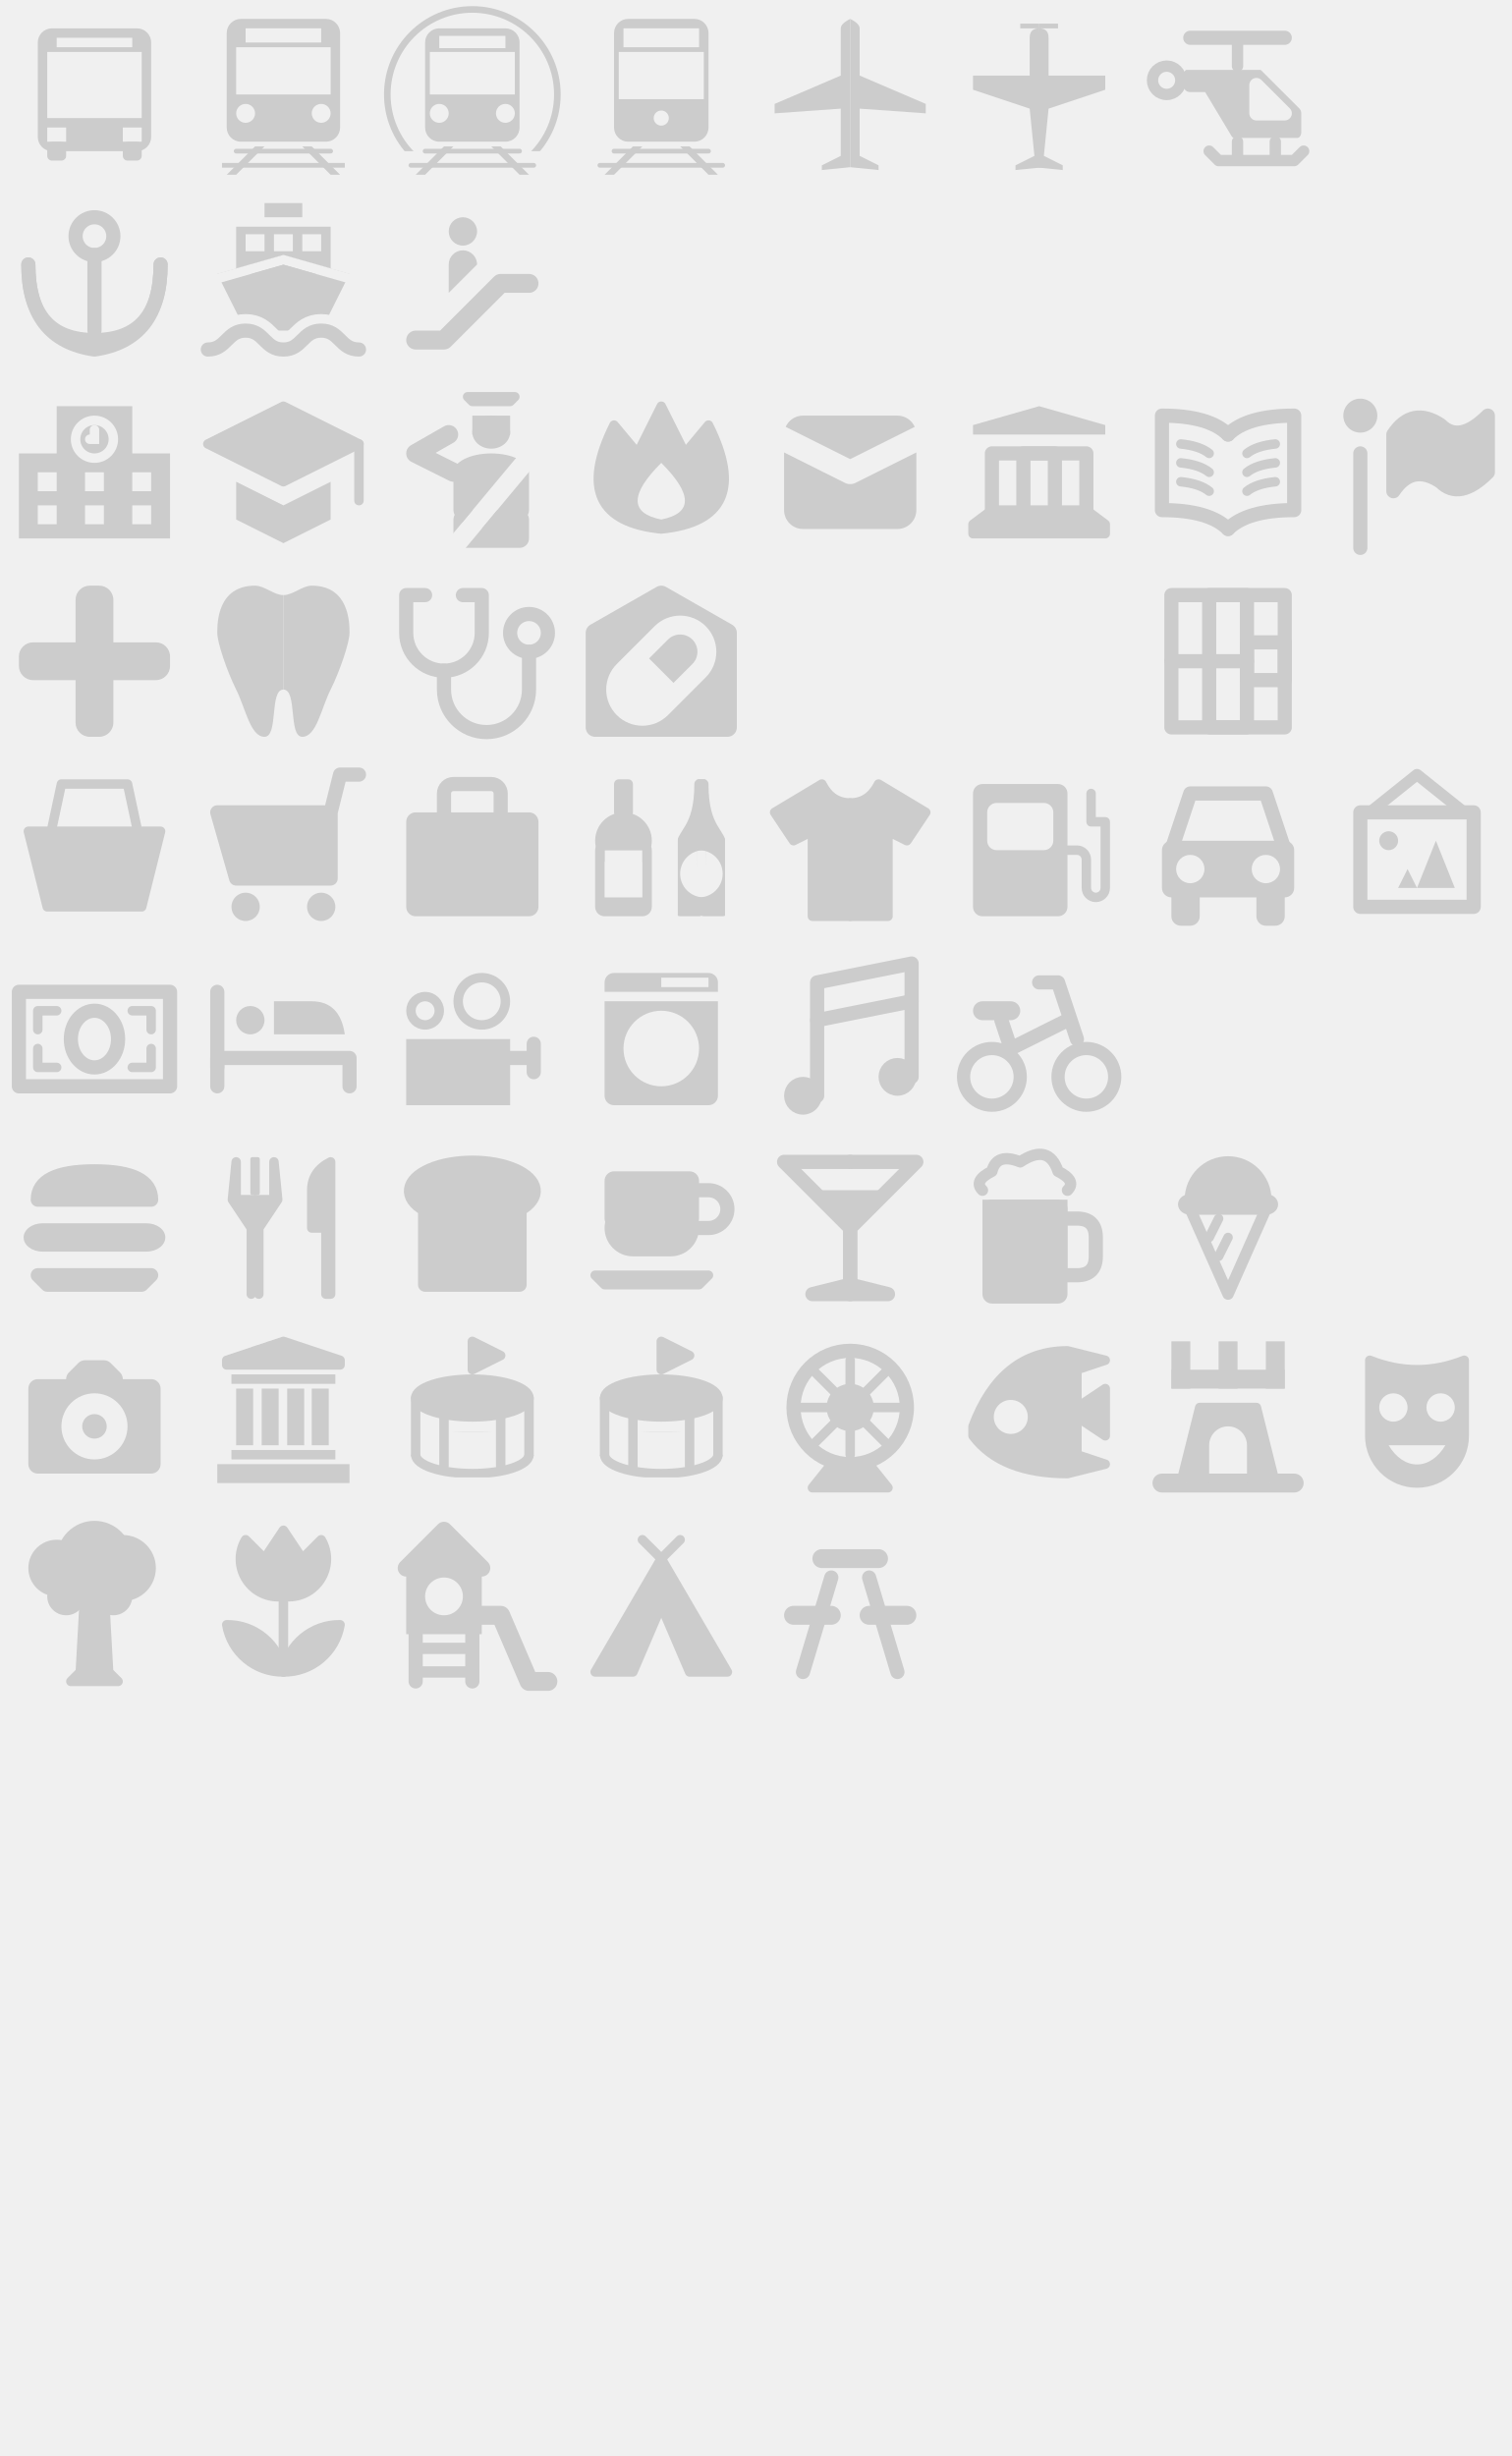
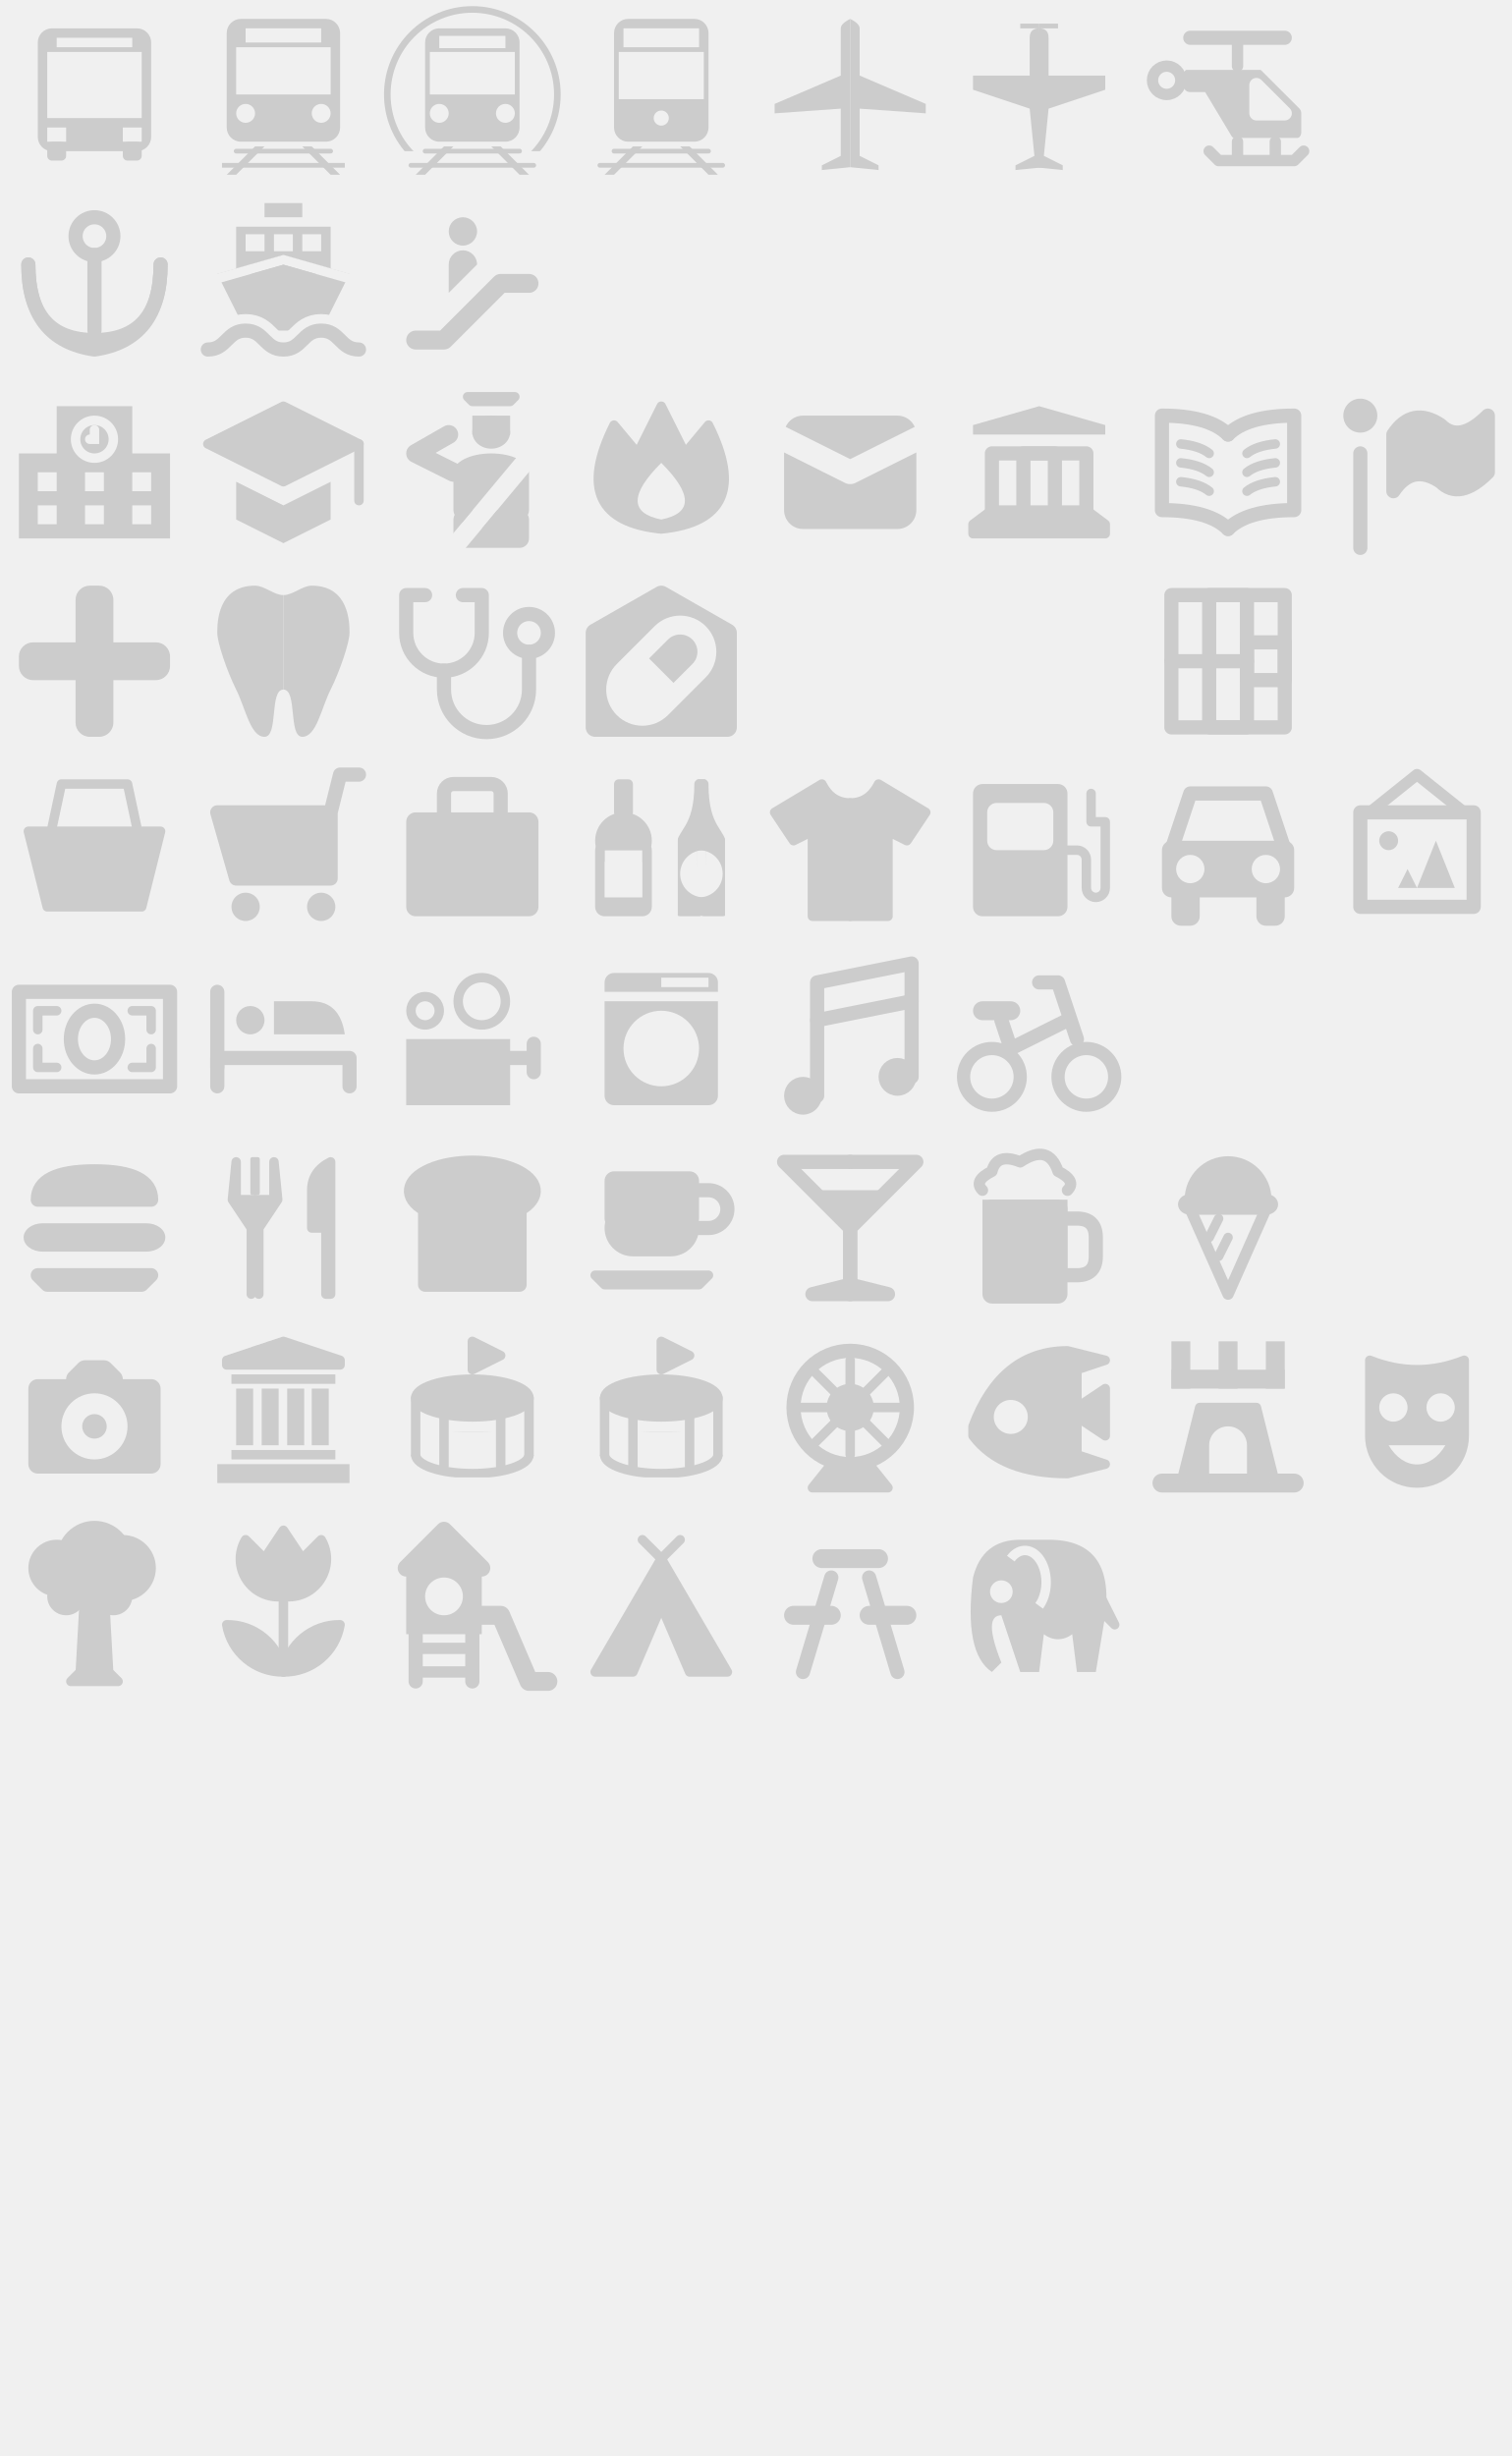
<svg xmlns="http://www.w3.org/2000/svg" viewBox="0 0 160 260">
  <style>
    .fill-only {
      fill: hsl(0 0% 80%);
      stroke: none;
    }

    .stroke-only {
      fill: none;
      stroke: hsl(0 0% 80%);
      stroke-linejoin: round;
      stroke-linecap: round;
    }

    .fill-and-stroke {
      fill: hsl(0 0% 80%);
      stroke: hsl(0 0% 80%);
      stroke-linejoin: round;
      stroke-linecap: round;
    }
  </style>
  <g class="fill-only">
    <view id="bus_11" viewBox="0 0 20 20" />
    <g transform="translate(0, 0)">
      <defs>
        <mask id="bus_11_mask">
          <rect x="0" y="0" width="20" height="20" fill="white" />
          <rect x="6" y="4" width="8" height="1" fill="black" />
          <rect x="5" y="5.5" width="10" height="7" fill="black" />
          <rect x="5" y="13.5" width="2" height="1.5" fill="black" />
          <rect x="13" y="13.5" width="2" height="1.5" fill="black" />
        </mask>
      </defs>
      <rect x="4" y="3" width="12" height="13" rx="1.5" mask="url(#bus_11_mask)" />
      <rect x="5" y="15" width="2" height="2" rx="0.5" mask="url(#bus_11_mask)" />
      <rect x="13" y="15" width="2" height="2" rx="0.5" mask="url(#bus_11_mask)" />
    </g>
    <view id="railway_11" viewBox="20 0 20 20" />
    <g transform="translate(20, 0)">
      <defs>
        <mask id="railway_11_mask">
          <rect x="0" y="0" width="20" height="20" fill="white" />
          <rect x="6" y="3" width="8" height="1.5" fill="black" />
          <rect x="5" y="5" width="10" height="5" fill="black" />
          <circle cx="6" cy="12" r="1" fill="black" />
          <circle cx="14" cy="12" r="1" fill="black" />
        </mask>
      </defs>
      <rect x="4" y="2" width="12" height="13" rx="1.5" mask="url(#railway_11_mask)" />
      <path d="M 7 15.5 l -3 3 l 1 0 l 3 -3" />
      <path d="M 12 15.5 l 3 3 l 1 0 l -3 -3" />
      <path d="M 5 16 l 10 0" class="stroke-only" stroke-width="0.5" />
      <path d="M 3.5 17.5 l 13 0" stroke="hsl(0 0% 80%)" stroke-width="0.5" />
    </g>
    <view id="rail_metro_11" viewBox="40 0 20 20" />
    <g transform="translate(40, 0)">
      <defs>
        <mask id="rail_metro_11_mask">
          <rect x="0" y="0" width="20" height="20" fill="white" />
          <rect x="6.5" y="3.8" width="7" height="1.3" fill="black" />
          <rect x="5.5" y="5.5" width="9" height="4.5" fill="black" />
          <circle cx="6.5" cy="12" r="1" fill="black" />
          <circle cx="13.5" cy="12" r="1" fill="black" />
        </mask>
        <mask id="rail_metro_11_tunnel_mask">
          <rect x="0" y="0" width="20" height="20" fill="white" />
          <rect x="0" y="16" width="20" height="5" fill="black" />
        </mask>
      </defs>
      <rect x="5" y="3" width="10" height="12" rx="1.5" mask="url(#rail_metro_11_mask)" />
      <circle cx="10" cy="10" r="9" class="stroke-only" stroke-width="0.7" mask="url(#rail_metro_11_tunnel_mask)" />
      <path d="M 7 15.5 l -3 3 l 1 0 l 3 -3" />
      <path d="M 12 15.5 l 3 3 l 1 0 l -3 -3" />
      <path d="M 5 16 l 10 0" class="stroke-only" stroke-width="0.5" />
      <path d="M 3.5 17.5 l 13 0" class="stroke-only" stroke-width="0.5" />
    </g>
    <view id="rail_light_11" viewBox="60 0 20 20" />
    <g transform="translate(60, 0)">
      <defs>
        <mask id="rail_light_11_mask">
          <rect x="0" y="0" width="20" height="20" fill="white" />
          <rect x="6" y="3" width="8" height="2" fill="black" />
          <rect x="5.5" y="5.5" width="9" height="5" fill="black" />
          <circle cx="10" cy="12.5" r="0.8" fill="black" />
        </mask>
      </defs>
      <rect x="5" y="2" width="10" height="13" rx="1.5" mask="url(#rail_light_11_mask)" />
      <path d="M 7 15.5 l -3 3 l 1 0 l 3 -3" />
      <path d="M 12 15.5 l 3 3 l 1 0 l -3 -3" />
      <path d="M 5 16 l 10 0" class="stroke-only" stroke-width="0.5" />
      <path d="M 3.5 17.5 l 13 0" class="stroke-only" stroke-width="0.5" />
    </g>
    <view id="airport_11" viewBox="80 0 20 20" />
    <g transform="translate(80, 0)">
      <path d="M 10 2 q -1 0.5 -1 1 v 5 l -7 3 v 1 l 7 -0.5 v5 l -2 1 v 0.5 l 3 -0.3 z" />
      <path d="M 10 2 q -1 0.5 -1 1 v 5 l -7 3 v 1 l 7 -0.5 v5 l -2 1 v 0.5 l 3 -0.3 z" transform="translate(20) scale(-1, 1)" />
    </g>
    <view id="airfield_11" viewBox="100 0 20 20" />
    <g transform="translate(100, 0)">
      <path d="M 10 2.5 h -2 v 0.5 h 2 q -1 0 -1 1 v 4 h -6 v 1.5 l 6 2 l 0.5 5 l -2 1 v 0.5 l 3 -0.3 z" />
      <path d="M 10 2.5 h -2 v 0.5 h 2 q -1 0 -1 1 v 4 h -6 v 1.5 l 6 2 l 0.5 5 l -2 1 v 0.5 l 3 -0.3 z" transform="translate(20) scale(-1, 1)" />
    </g>
    <view id="heliport_11" viewBox="120 0 20 20" />
    <g transform="translate(120 0)">
      <defs>
        <mask id="heliport_11_mask">
          <rect x="0" y="0" width="20" height="20" fill="white" />
          <path d="M 13 9 l 3 3 h -3 z" fill="black" stroke="black" stroke-width="1.5" stroke-linejoin="round" />
        </mask>
      </defs>
      <path d="M 6 8 h 7 l 4 4 v 2 h -6 l -3 -5 h -2 z" class="fill-and-stroke" stroke-width="1.5" mask="url(#heliport_11_mask)" />
      <path d="M 15 15 v 1.5 z" class="stroke-only" stroke-width="1.2" />
      <path d="M 11 4 v 3 z" class="stroke-only" stroke-width="1.2" />
      <path d="M 6 4 h 10 z" class="stroke-only" stroke-width="1.5" />
      <path d="M 11 15 v 1.5 z" class="stroke-only" stroke-width="1.2" />
      <path d="M 8 16 l 1 1 h 8 l 1 -1" class="stroke-only" stroke-width="1.2" />
      <circle cx="3.5" cy="8.5" r="1.5" class="stroke-only" stroke-width="1.2" />
    </g>
    <view id="harbor_11" viewBox="0 20 20 20" />
    <g transform="translate(0, 20)">
      <circle cx="10" cy="5" r="2" class="stroke-only" stroke-width="1.5" />
      <path d="M 10 7 v 8 " class="stroke-only" stroke-width="1.5" />
      <path d="M 3 8 q 0 8 7 8 t 7 -8" class="stroke-only" stroke-width="1.5" />
      <path d="M 3 8 q 0 8 7 9 q 7 -1 7 -9" class="stroke-only" stroke-width="1.5" />
    </g>
    <view id="ferry_terminal_11" viewBox="20 20 20 20" />
    <g transform="translate(20, 20)">
      <defs>
        <mask id="ferry_terminal_11_mask">
          <rect x="0" y="0" width="20" height="20" fill="white" />
          <rect x="6" y="4.8" width="2" height="1.8" fill="black" />
          <rect x="9" y="4.8" width="2" height="1.8" fill="black" />
          <rect x="12" y="4.8" width="2" height="1.8" fill="black" />
          <path d="M 3 9.5 l 7 -2 l 7 2" fill="none" stroke="black" />
          <path d="M 2 17 c 2 0 2 -2 4 -2 s 2 2 4 2 s 2 -2 4 -2 s 2 2 4 2" fill="none" stroke="black" stroke-width="3.5" />
        </mask>
      </defs>
      <rect x="8" y="1.5" width="4" height="1.5" />
      <rect x="5" y="4" width="10" height="5" mask="url(#ferry_terminal_11_mask)" />
      <path d="M 3 9 l 7 -2 l 7 2 l -3 6 h -8" mask="url(#ferry_terminal_11_mask)" />
      <path d="M 2 17 c 2 0 2 -2 4 -2 s 2 2 4 2 s 2 -2 4 -2 s 2 2 4 2" class="stroke-only" stroke-width="1.5" />
    </g>
    <view id="entrance_11" viewBox="40 20 20 20" />
    <g transform="translate(40 20)">
      <circle cx="9" cy="4.5" r="1.5" class="fill-only" />
      <path d="M 7.5 11 v -3 a 1.5 1.5 0 0 1 3 0 z" class="fill-only" />
      <path d="M 4 16 h 3 l 6 -6 h 3 " class="stroke-only" stroke-width="2" />
    </g>
    <view id="school_11" viewBox="0 40 20 20" />
    <g transform="translate(0 40)">
      <defs>
        <mask id="school_11_mask">
          <rect x="0" y="0" width="20" height="20" fill="white" />
          <circle cx="10" cy="6.5" r="2" fill="none" stroke="black" />
          <path d="M 10 5.5 v 1 h -0.5" fill="none" stroke="black" stroke-linecap="round" />
          <rect x="4" y="10" width="2" height="2" fill="black" />
          <rect x="9" y="10" width="2" height="2" fill="black" />
          <rect x="14" y="10" width="2" height="2" fill="black" />
          <rect x="4" y="13.5" width="2" height="2" fill="black" />
          <rect x="9" y="13.5" width="2" height="2" fill="black" />
          <rect x="14" y="13.5" width="2" height="2" fill="black" />
        </mask>
      </defs>
      <path d="M 6 3 h 8 v 5 h 4 v 9 h -16 v -9 h 4 z" class="fill-only" mask="url(#school_11_mask)" />
    </g>
    <view id="college_11" viewBox="20 40 20 20" />
    <g transform="translate(20 40)">
      <path d="M 18 7 l -8 -4 l -8 4 l 8 4 l 8 -4 z" class="fill-and-stroke" />
      <path d="M 18 7 v6" class="stroke-only" />
      <path d="M 5 11 v 4 l 5 2.5 l 5 -2.5 v -4 l -5 2.5 z" />
    </g>
    <view id="police_11" viewBox="40 40 20 20" />
    <g transform="translate(40 40)">
      <defs>
        <mask id="police_11_mask">
          <rect x="0" y="0" width="20" height="20" fill="white" />
          <path d="M 18 6 l -10 12" style="fill:none; stroke:black; stroke-width:2" />
        </mask>
      </defs>
      <rect x="8" y="8" width="8" height="8" rx="4" ry="2" mask="url(#police_11_mask)" />
      <rect x="8" y="14" width="8" height="4" rx="1" mask="url(#police_11_mask)" />
      <path d="M 8 10 l -4 -2 l 3.5 -2" class="stroke-only" style="stroke-width:2" />
      <rect x="10" y="4" width="4" height="3.5" rx="2" />
      <rect x="10" y="4" width="4" height="2" />
      <path d="M 9.5 2 h 5 l -0.5 0.5 h -4 z" class="fill-and-stroke" />
    </g>
    <view id="fire_station_11" viewBox="60 40 20 20" />
    <g transform="translate(60 40)">
      <defs>
        <mask id="fire_station_11_mask">
          <rect x="0" y="0" width="20" height="20" fill="white" />
          <path d="M 10 9 Q 5 14 10 15 Q 15 14 10 9 z" style="fill:black" />
        </mask>
      </defs>
      <path d="M 10 3 L 7.5 8 L 5 5 Q 0 15 10 16 Q 20 15 15 5 L 12.5 8 z" class="fill-and-stroke" mask="url(#fire_station_11_mask)" />
    </g>
    <view id="post_11" viewBox="80 40 20 20" />
    <g transform="translate(80 40)">
      <defs>
        <mask id="post_11_mask">
          <rect x="0" y="0" width="20" height="20" fill="white" />
          <path d="M 2 6 L 10 10 L 18 6" style="fill:none; stroke:black; stroke-width:2.5; stroke-linejoin:round" />
        </mask>
      </defs>
      <rect x="3" y="4" width="14" height="12" rx="2" mask="url(#post_11_mask)" />
    </g>
    <view id="town_hall_11" viewBox="100 40 20 20" />
    <g transform="translate(100 40)">
      <path d="M 10 3 l -7 2 v 1 h 14 v -1 z" class="fill-only" />
      <path d="M 5 14 v -6 h 10 v 6" class="stroke-only" stroke-width="1.5" />
      <path d="M 8.333 14 v -6 h 3.333 v 6" class="stroke-only" stroke-width="1.5" />
      <path d="M 5 14 l -2 1.5 v 1 h 14 v -1 l -2 -1.5 z" class="fill-and-stroke" />
    </g>
    <view id="library_11" viewBox="120 40 20 20" />
    <g transform="translate(120 40)">
      <path d="M 10 6 q -2 -2 -7 -2 v 10 q 5 0 7 2" class="stroke-only" stroke-width="1.5" />
      <path d="M 10 6 q -2 -2 -7 -2 v 10 q 5 0 7 2" class="stroke-only" stroke-width="1.5" transform="translate(20 0) scale(-1 1)" />
      <path d="M 8 8 q -1 -0.8 -3 -1" class="stroke-only" stroke-width="1" />
      <path d="M 8 10 q -1 -0.8 -3 -1" class="stroke-only" stroke-width="1" />
      <path d="M 8 12 q -1 -0.8 -3 -1" class="stroke-only" stroke-width="1" />
      <path d="M 12 8 q 1 -0.8 3 -1" class="stroke-only" stroke-width="1" />
      <path d="M 12 10 q 1 -0.8 3 -1" class="stroke-only" stroke-width="1" />
      <path d="M 12 12 q 1 -0.8 3 -1" class="stroke-only" stroke-width="1" />
    </g>
    <view id="embassy_11" viewBox="140 40 20 20" />
    <g transform="translate(140 40)">
      <circle cx="4" cy="4" r="1.8" />
      <path d="M 4 8 v 10" class="stroke-only" stroke-width="1.5" />
      <path d="M 7.5 6 q 2 -3 5 -1 q 2 2 5 -1 v 6 q -3 3 -5 1 q -3 -2 -5 1 z" class="fill-and-stroke" stroke-width="1.5" />
    </g>
    <view id="hospital_11" viewBox="0 60 20 20" />
    <g transform="translate(0 60)">
      <rect x="2" y="8" width="16" height="4" rx="1.5" />
      <rect x="8" y="2" width="4" height="16" rx="1.5" />
    </g>
    <view id="dentist_11" viewBox="20 60 20 20" />
    <g transform="translate(20 60)">
      <path d="M 10 3 C 9 3 8 2 7 2 C 3 2 3 6 3 7 S 4 11 5 13 S 6.5 18 8 18 S 8.5 13 10 13 z" class="fill-only" />
      <path d="M 10 3 C 9 3 8 2 7 2 C 3 2 3 6 3 7 S 4 11 5 13 S 6.5 18 8 18 S 8.5 13 10 13 z" class="fill-only" transform="translate(20) scale(-1,1)" />
    </g>
    <view id="doctor_11" viewBox="40 60 20 20" />
    <g transform="translate(40 60)">
      <path d="M 5 3 h -2 v 4 a 4 4 0 0 0 8 0 v -4 h -2 " class="stroke-only" stroke-width="1.5" />
      <path d="M 7 11 v 2 a 4 4 0 0 0 9 0 v -4" class="stroke-only" stroke-width="1.5" />
      <circle cx="16" cy="7" r="2" class="stroke-only" stroke-width="1.5" />
    </g>
    <view id="pharmacy_11" viewBox="60 60 20 20" />
    <g transform="translate(60 60)">
      <defs>
        <mask id="pharmacy_11_mask">
          <rect x="0" y="0" width="20" height="20" fill="white" />
          <path d="M 6 11 a 2 2 0 0 0 4 4 l 4 -4 a 2 2 0 0 0 -4 -4 z" class="stroke-only" style="stroke:black; stroke-width:2" />
          <path d="M 6 11 a 2 2 0 0 0 4 4 l 2 -2 l -4 -4 z" class="fill-only" style="fill:black" />
        </mask>
      </defs>
      <path d="M 10 3 l -7 4 v 10 h 14 v -10 z" class="fill-and-stroke" stroke-width="2" mask="url(#pharmacy_11_mask)" />
    </g>
    <view id="prison_11" viewBox="120 60 20 20" />
    <g transform="translate(120 60)" class="stroke-only" stroke-width="1.5">
      <rect x="4" y="3" width="12" height="14" />
      <rect x="8" y="3" width="4" height="14" />
      <rect x="12" y="8" width="4" height="4" />
      <path d="M 4 10 h 8" />
    </g>
    <view id="shop_11" viewBox="0 80 20 20" />
    <g transform="translate(0 80)">
      <path d="M 3 8 h 14 l -2 8 h -10 z" class="fill-and-stroke" />
      <path d="M 5 10 l 1.5 -7 h 7 l 1.5 7 z" class="stroke-only" />
    </g>
    <view id="grocery_11" viewBox="20 80 20 20" />
    <g transform="translate(20 80)">
      <path d="M 15 6 h -12 l 2 7 h 10 v -7 l 1 -4 h 2" class="stroke-only" stroke-width="1.5" />
      <path d="M 15 6 h -12 l 2 7 h 10 z" class="fill-only" />
      <circle cx="6" cy="16" r="1.5" />
      <circle cx="14" cy="16" r="1.5" />
    </g>
    <view id="suitcase_11" viewBox="40 80 20 20" />
    <g transform="translate(40 80)">
      <rect x="3" y="6" width="14" height="11" rx="1" />
      <rect x="7" y="3" width="6" height="12" rx="1" class="stroke-only" stroke-width="1.5" />
    </g>
    <view id="alcohol_shop_11" viewBox="60 80 20 20" />
    <g transform="translate(60 80)">
      <defs>
        <mask id="alcohol_shop_11_mask">
          <rect x="0" y="0" width="20" height="20" fill="white" />
          <rect x="4" y="10" width="4" height="5" fill="black" />
          <circle cx="14.5" cy="12.5" r="2.5" fill="black" />
        </mask>
      </defs>
      <rect x="5" y="2.5" width="2" height="4" rx="0.5" />
      <circle cx="6" cy="9" r="3" mask="url(#alcohol_shop_11_mask)" />
      <rect x="3" y="9" width="6" height="8" rx="1" mask="url(#alcohol_shop_11_mask)" />
      <path d="M 14.5 3 h -0.5 c 0 5 -2 5 -2 7 v 6.5 h 2 z" class="fill-and-stroke" mask="url(#alcohol_shop_11_mask)" />
      <path d="M 14.5 3 h -0.5 c 0 5 -2 5 -2 7 v 6.5 h 2 z" class="fill-and-stroke" mask="url(#alcohol_shop_11_mask)" transform="translate(28.5 0) scale(-1 1)" />
    </g>
    <view id="clothing_store_11" viewBox="80 80 20 20" />
    <g transform="translate(80 80)">
      <path d="M 10 5 q -2 0 -3 -2 l -5 3 l 2 3 l 2 -1 v 9 h 4 z" class="fill-and-stroke" />
      <path d="M 10 5 q -2 0 -3 -2 l -5 3 l 2 3 l 2 -1 v 9 h 4 z" class="fill-and-stroke" transform="translate(20 0) scale(-1 1)" />
    </g>
    <view id="fuel_11" viewBox="100 80 20 20" />
    <g transform="translate(100 80)">
      <defs>
        <mask id="fuel_11_mask">
          <rect x="0" y="0" width="20" height="20" fill="white" />
          <rect x="4.5" y="5" width="7" height="5" rx="1" fill="black" />
        </mask>
      </defs>
      <rect x="3" y="3" width="10" height="14" rx="1" mask="url(#fuel_11_mask)" />
      <path d="M 12 10 h 2 a 1 1 0 0 1 1 1 v 3 a 1 1 0 0 0 2 0 v -7 h -1.5 v -3" class="stroke-only" />
    </g>
    <view id="car_11" viewBox="120 80 20 20" />
    <g transform="translate(120 80)">
      <defs>
        <mask id="car_11_mask">
          <rect x="0" y="0" width="20" height="20" fill="white" />
          <circle cx="6" cy="12" r="1.5" fill="black" />
          <circle cx="14" cy="12" r="1.5" fill="black" />
        </mask>
      </defs>
      <rect x="3" y="9" width="14" height="6" rx="1" mask="url(#car_11_mask)" />
      <rect x="4" y="14" width="3" height="4" rx="1" />
      <rect x="13" y="14" width="3" height="4" rx="1" />
      <path d="M 4 10 l 2 -6 h 8 l 2 6" class="stroke-only" stroke-width="1.5" />
    </g>
    <view id="art_gallery_11" viewBox="140 80 20 20" />
    <g transform="translate(140 80)">
      <rect x="4" y="6" width="12" height="10" class="stroke-only" stroke-width="1.5" />
      <circle cx="7" cy="9" r="1" class="fill-only" />
      <path d="M 8 14 l 1 -2 l 1 2 l 2 -5 l 2 5 z" />
      <path d="M 5 6 L 10 2 L 15 6" class="stroke-only" stroke-width="1.2" />
    </g>
    <view id="bank_11" viewBox="0 100 20 20" />
    <g transform="translate(0 100)">
      <rect x="2" y="5" width="16" height="10" class="stroke-only" stroke-width="1.5" />
      <ellipse cx="10" cy="10" rx="2.5" ry="3" class="stroke-only" stroke-width="1.5" />
      <path d="M 6 7 h -2 v 2" class="stroke-only" />
      <path d="M 6 13 h -2 v -2" class="stroke-only" />
      <path d="M 14 7 h 2 v 2" class="stroke-only" />
      <path d="M 14 13 h 2 v -2" class="stroke-only" />
    </g>
    <view id="lodging_11" viewBox="20 100 20 20" />
    <g transform="translate(20 100)">
      <path d="M 3 15 v -3 h 14 v 3" class="stroke-only" stroke-width="1.5" />
      <path d="M 3 5 v 8" class="stroke-only" stroke-width="1.5" />
      <circle cx="6.5" cy="8" r="1.5" />
      <path d="M 9 6 h 4 q 3 0 3.5 3.5 h -7.5 z" />
    </g>
    <view id="cinema_11" viewBox="40 100 20 20" />
    <g transform="translate(40 100)">
      <rect x="3" y="10" width="11" height="7" />
      <circle cx="5" cy="7" r="1.5" class="stroke-only" />
      <circle cx="11" cy="6" r="2.5" class="stroke-only" />
      <path d="M 13 12 h 3.5 v -1.5 v 3" class="stroke-only" stroke-width="1.5" />
    </g>
    <view id="laundry_11" viewBox="60 100 20 20" />
    <g transform="translate(60 100)">
      <defs>
        <mask id="laundry_11_mask">
          <rect x="0" y="0" width="20" height="20" fill="white" />
          <circle cx="10" cy="11" r="4" fill="black" />
          <rect x="0" y="5" width="20" height="1" fill="black" />
          <rect x="10" y="3.5" width="5" height="1" fill="black" />
        </mask>
      </defs>
      <rect x="4" y="3" width="12" height="14" rx="1" mask="url(#laundry_11_mask)" />
    </g>
    <view id="music_11" viewBox="80 100 20 20" />
    <g transform="translate(80 100)">
      <circle cx="5" cy="16" r="1.5" class="fill-and-stroke" />
      <circle cx="15" cy="14" r="1.5" class="fill-and-stroke" />
      <path d="M 6.5 16 v -12 l 10 -2 v 12" class="stroke-only" stroke-width="1.5" />
      <path d="M 6.5 8 l 10 -2" class="stroke-only" stroke-width="1.5" />
    </g>
    <view id="bicycle_11" viewBox="100 100 20 20" />
    <g transform="translate(100 100)">
      <circle cx="5" cy="14" r="3" class="stroke-only" stroke-width="1.4" />
      <circle cx="15" cy="14" r="3" class="stroke-only" stroke-width="1.4" />
      <path d="M 6 8 l 1 3 l 6 -3" class="stroke-only" stroke-width="1.5" />
      <path d="M 4 7 h 3" class="stroke-only" stroke-width="2" />
      <path d="M 10 4 h 2 l 2 6" class="stroke-only" stroke-width="1.5" />
    </g>
    <view id="fast_food_11" viewBox="0 120 20 20" />
    <g transform="translate(0 120)">
      <path d="M10 4 q -6 0 -6 3 h 12 q 0 -3 -6 -3" class="fill-and-stroke" stroke-width="1.5" />
      <rect x="2.5" y="9.5" width="15" height="3" rx="2" />
      <path d="M 4 15 l 1 1 h 10 l 1 -1 z" class="fill-and-stroke" stroke-width="1.5" />
    </g>
    <view id="restaurant_11" viewBox="20 120 20 20" />
    <g transform="translate(20 120)">
      <path d="M 7 7 h -2 v -4 l -0.4 4 l 2 3 v 7 z" class="fill-and-stroke" />
      <path d="M 7 7 h -2 v -4 l -0.4 4 l 2 3 v 7 z" class="fill-and-stroke" transform="translate(14 0) scale(-1 1)" />
      <rect x="6.5" y="2.5" width="1" height="4" rx="0.2" />
      <path d="M 15 3 q -2 1 -2 3 v4 h 1.5 v 7 h 0.5 z" class="fill-and-stroke" />
    </g>
    <view id="bakery_11" viewBox="40 120 20 20" />
    <g transform="translate(40 120)">
      <path d="M 5 8 v 8 h 10 v -8 a 6.5 3 0 1 0 -10 0 z" class="fill-and-stroke" stroke-width="1.5" />
    </g>
    <view id="cafe_11" viewBox="60 120 20 20" />
    <g transform="translate(60 120)">
      <rect x="4" y="4" width="10" height="6" rx="1" />
      <rect x="4" y="7" width="10" height="6" rx="3" ry="4" />
      <path d="M 12 6 h 3 a 2 2 0 0 1 0 4 h -3" class="stroke-only" stroke-width="1.5" />
      <path d="M 3 15 h 12 l -1 1 h -10 z" class="fill-and-stroke" />
    </g>
    <view id="bar_11" viewBox="80 120 20 20" />
    <g transform="translate(80 120)">
      <path d="M 10 3 h -7 l 7 7 v 6 l -4 1 h 4" class="stroke-only" stroke-width="1.5" />
      <path d="M 10 3 h -7 l 7 7 v 6 l -4 1 h 4" class="stroke-only" stroke-width="1.5" transform="translate(20 0) scale(-1 1)" />
      <path d="M 6 6 l 4 4 l 4 -4 z" class="fill-only" />
    </g>
    <view id="beer_11" viewBox="100 120 20 20" />
    <g transform="translate(100 120)">
      <rect x="4" y="7" width="9" height="8" />
      <rect x="4" y="7" width="9" height="11" rx="1" />
      <path d="M 12 9 h 2 q 2 0 2 2 v 2 q 0 2 -2 2 h -2" class="stroke-only" stroke-width="1.5" />
      <path d="M 4 6 q -1 -1 1 -2 q 0.5 -2 3 -1 q 3 -2 4 1 q 2 1 1 2" class="stroke-only" stroke-width="1.2" />
    </g>
    <view id="ice_cream_11" viewBox="120 120 20 20" />
    <g transform="translate(120 120)">
      <path d="M 6 8 a 0.7 0.5 0 0 1 0 -1 a 4 4 0 0 1 8 0 a 0.7 0.5 0 0 1 0 1" class="fill-and-stroke" stroke-width="1.2" />
      <path d="M 6 8 L 10 17 L 14 8 z" class="stroke-only" stroke-width="1.2" />
      <path d="M 8 11 l 1 -2" class="stroke-only" stroke-width="1" />
      <path d="M 9 13 l 1 -2" class="stroke-only" stroke-width="1" />
    </g>
    <view id="attraction_11" viewBox="0 140 20 20" />
    <g transform="translate(0 140)">
      <defs>
        <mask id="attraction_11_mask">
          <rect x="0" y="0" width="20" height="20" fill="white" />
          <circle cx="10" cy="11" r="3.5" fill="black" />
          <circle cx="10" cy="11" r="1.3" fill="white" />
        </mask>
      </defs>
      <rect x="3" y="6" width="14" height="10" rx="1" mask="url(#attraction_11_mask)" />
      <path d="M 8 6 l 1 -1 h 2 l 1 1 z" class="fill-and-stroke" stroke-width="2" />
    </g>
    <view id="museum_11" viewBox="20 140 20 20" />
    <g transform="translate(20 140)">
      <path d="M 10 2 l -6 2 v 0.5 h 12 v -0.5 z" class="fill-and-stroke" />
      <rect x="4.5" y="5.5" width="11" height="1" />
      <rect x="5" y="7" width="1.8" height="6" />
      <rect x="7.7" y="7" width="1.8" height="6" />
      <rect x="10.4" y="7" width="1.8" height="6" />
      <rect x="13" y="7" width="1.8" height="6" />
      <rect x="4.5" y="13.5" width="11" height="1" />
      <rect x="3" y="15" width="14" height="2" />
    </g>
    <view id="stadium_11" viewBox="40 140 20 20" />
    <g transform="translate(40 140)">
      <defs>
        <mask id="stadium_11_mask">
          <rect x="0" y="0" width="20" height="20" fill="white" />
          <rect x="0" y="4" width="20" height="10" fill="black" />
        </mask>
      </defs>
      <path d="M 10 2 v 3 l 3 -1.5 z" class="fill-and-stroke" />
      <ellipse cx="10" cy="8" rx="6" ry="2" class="fill-and-stroke" />
      <ellipse cx="10" cy="14" rx="6" ry="2" class="stroke-only" mask="url(#stadium_11_mask)" />
      <path d="M 4 8 v 6 M 7 9.2 v 6 M 13 9.2 v 6 M 16 8 v 6" class="stroke-only" />
    </g>
    <view id="pitch_11" viewBox="60 140 20 20" />
    <g transform="translate(60 140)">
      <defs>
        <mask id="pitch_11_mask">
          <rect x="0" y="0" width="20" height="20" fill="white" />
          <rect x="0" y="4" width="20" height="10" fill="black" />
        </mask>
      </defs>
      <path d="M 10 2 v 3 l 3 -1.5 z" class="fill-and-stroke" />
      <ellipse cx="10" cy="8" rx="6" ry="2" class="fill-and-stroke" />
      <ellipse cx="10" cy="14" rx="6" ry="2" class="stroke-only" mask="url(#pitch_11_mask)" />
      <path d="M 4 8 v 6 M 7 9.2 v 6 M 13 9.2 v 6 M 16 8 v 6" class="stroke-only" />
    </g>
    <view id="amusement_park_11" viewBox="80 140 20 20" />
    <g transform="translate(80 140)">
      <circle cx="10" cy="9" r="6" class="stroke-only" stroke-width="1.5" />
      <circle cx="10" cy="9" r="2.5" class="fill-only" />
      <path d="M 10 4 v 10" class="stroke-only" />
      <path d="M 6 5 l 8 8" class="stroke-only" />
      <path d="M 4 9 h 12" class="stroke-only" />
      <path d="M 6 13 l 8 -8" class="stroke-only" />
      <path d="M 8 15 l -2 2.5 h 8 l -2 -2.5" class="fill-and-stroke" />
    </g>
    <view id="aquarium_11" viewBox="100 140 20 20" />
    <g transform="translate(100 140)">
      <defs>
        <mask id="aquarium_11_mask">
          <rect x="0" y="0" width="20" height="20" fill="white" />
          <circle cx="7" cy="10" r="1.8" fill="black" />
        </mask>
      </defs>
      <path d="M 3 11 q 3 -8 10 -8 l 4 1 l -3 1 v 9 l 3 1 l -4 1 q -7 0 -10 -4 z" class="fill-and-stroke" mask="url(#aquarium_11_mask)" />
      <path d="M 14 9 l 3 -2 v 5 l -3 -2 z" class="fill-and-stroke" />
    </g>
    <view id="castle_11" viewBox="120 140 20 20" />
    <g transform="translate(120 140)">
      <defs>
        <mask id="castle_11_mask">
          <rect x="0" y="0" width="20" height="20" fill="white" />
          <path d="M 8 17 v -4 a 2 2 0 0 1 4 0 v 4 z" fill="black" />
        </mask>
      </defs>
      <rect x="4" y="2" width="2" height="5" />
      <rect x="9" y="2" width="2" height="5" />
      <rect x="14" y="2" width="2" height="5" />
      <rect x="4" y="5" width="12" height="2" />
      <path d="M 3 17 h 14" class="stroke-only" stroke-width="2" />
      <path d="M 5 17 l 2 -8 h 6 l 2 8" class="fill-and-stroke" mask="url(#castle_11_mask)" />
    </g>
    <view id="theatre_11" viewBox="140 140 20 20" />
    <g transform="translate(140 140)">
      <defs>
        <mask id="theatre_11_mask">
          <rect x="0" y="0" width="20" height="20" fill="white" />
          <circle cx="7.5" cy="9" r="1.5" fill="black" />
          <circle cx="12.5" cy="9" r="1.5" fill="black" />
          <path d="M 7 13 a 4 6 0 0 0 6 0 z" fill="black" />
        </mask>
      </defs>
      <path d="M 15 4 q -5 2 -10 0 v 8 a 5 5 0 0 0 10 0 z" class="fill-and-stroke" mask="url(#theatre_11_mask)" />
    </g>
    <view id="park_11" viewBox="0 160 20 20" />
    <g transform="translate(0 160)">
      <circle cx="7" cy="9" r="2" />
      <circle cx="6" cy="6" r="3" />
      <circle cx="10" cy="5" r="4" />
      <circle cx="13" cy="6" r="3.5" />
      <circle cx="12" cy="9" r="2" />
      <path d="M 7.5 18 l 1 -1 l 0.5 -9 h 2 l 0.5 9 l 1 1 z" class="fill-and-stroke" />
    </g>
    <view id="garden_11" viewBox="20 160 20 20" />
    <g transform="translate(20 160)">
      <path d="M 10 17 a 6 6 0 0 1 -6 -5 a 6 6 0 0 1 6 5" class="fill-and-stroke" />
      <path d="M 10 17 a 6 6 0 0 1 6 -5 a 6 6 0 0 1 -6 5" class="fill-and-stroke" />
      <path d="M 10 17 v -8" class="stroke-only" />
      <path d="M 10 2 l -2 3 l -2 -2 a 4 4 0 0 0 4 6 a 4 4 0 0 0 4 -6 l -2 2 z" class="fill-and-stroke" />
    </g>
    <view id="playground_11" viewBox="40 160 20 20" />
    <g transform="translate(40 160)">
      <defs>
        <mask id="playground_11_mask">
          <rect x="0" y="0" width="20" height="20" fill="white" />
          <circle cx="7" cy="9" r="2" fill="black" />
        </mask>
      </defs>
      <path d="M 7 2 l -4 4 h 8 z" class="fill-and-stroke" stroke-width="1.8" />
      <rect x="3" y="6" width="8" height="7" mask="url(#playground_11_mask)" />
      <path d="M 4 10 v 8" class="stroke-only" stroke-width="1.5" />
      <path d="M 10 10 v 8" class="stroke-only" stroke-width="1.5" />
      <path d="M 4 14.5 h 6" class="stroke-only" stroke-width="1.2" />
      <path d="M 4 17 h 6" class="stroke-only" stroke-width="1.2" />
      <path d="M 10 11 h 3 l 3 7 h 2" class="stroke-only" stroke-width="2" />
    </g>
    <view id="campsite_11" viewBox="60 160 20 20" />
    <g transform="translate(60 160)">
      <path d="M 10 5 l -7 12 h 4 L 10 10 l 3 7 h 4 z" class="fill-and-stroke" />
      <path d="M 8 3 L 10 5 L 12 3" class="stroke-only" />
    </g>
    <view id="picnic_site_11" viewBox="80 160 20 20" />
    <g transform="translate(80 160)">
      <path d="M 7 5 h 6" class="stroke-only" stroke-width="2" />
      <path d="M 8 7 l -3 10" class="stroke-only" stroke-width="1.5" />
      <path d="M 12 7 l 3 10" class="stroke-only" stroke-width="1.5" />
      <path d="M 4 11 h 4" class="stroke-only" stroke-width="2" />
      <path d="M 12 11 h 4" class="stroke-only" stroke-width="2" />
    </g>
+     <view id="zoo_11" viewBox="100 160 20 20" />
+     <g transform="translate(100 160)">
+       <defs>
+         <mask id="zoo_11_mask">
+           <rect x="0" y="0" width="20" height="20" fill="white" />
+           <circle cx="6" cy="8.5" r="1.2" fill="black" />
+           <path d="M 7 5 a 2 3 0 0 1 3 5" fill="none" stroke="black" stroke-width="1" />
+         </mask>
+       </defs>
+       <path d="M 8 3 q -4 0 -5 4 q -1 8 2 10 l 1 -1 q -2 -5 0 -5 l 2 6 h 2 l 0.5 -4 a 3 4 0 0 0 3 0 l 0.5 4 h 2 l 1 -6 q 1 -8 -6 -8 z" mask="url(#zoo_11_mask)" />
+       <path d="M 16 8 l 2 4 l -2 -2" class="fill-and-stroke" />
+     </g>
  </g>
</svg>
